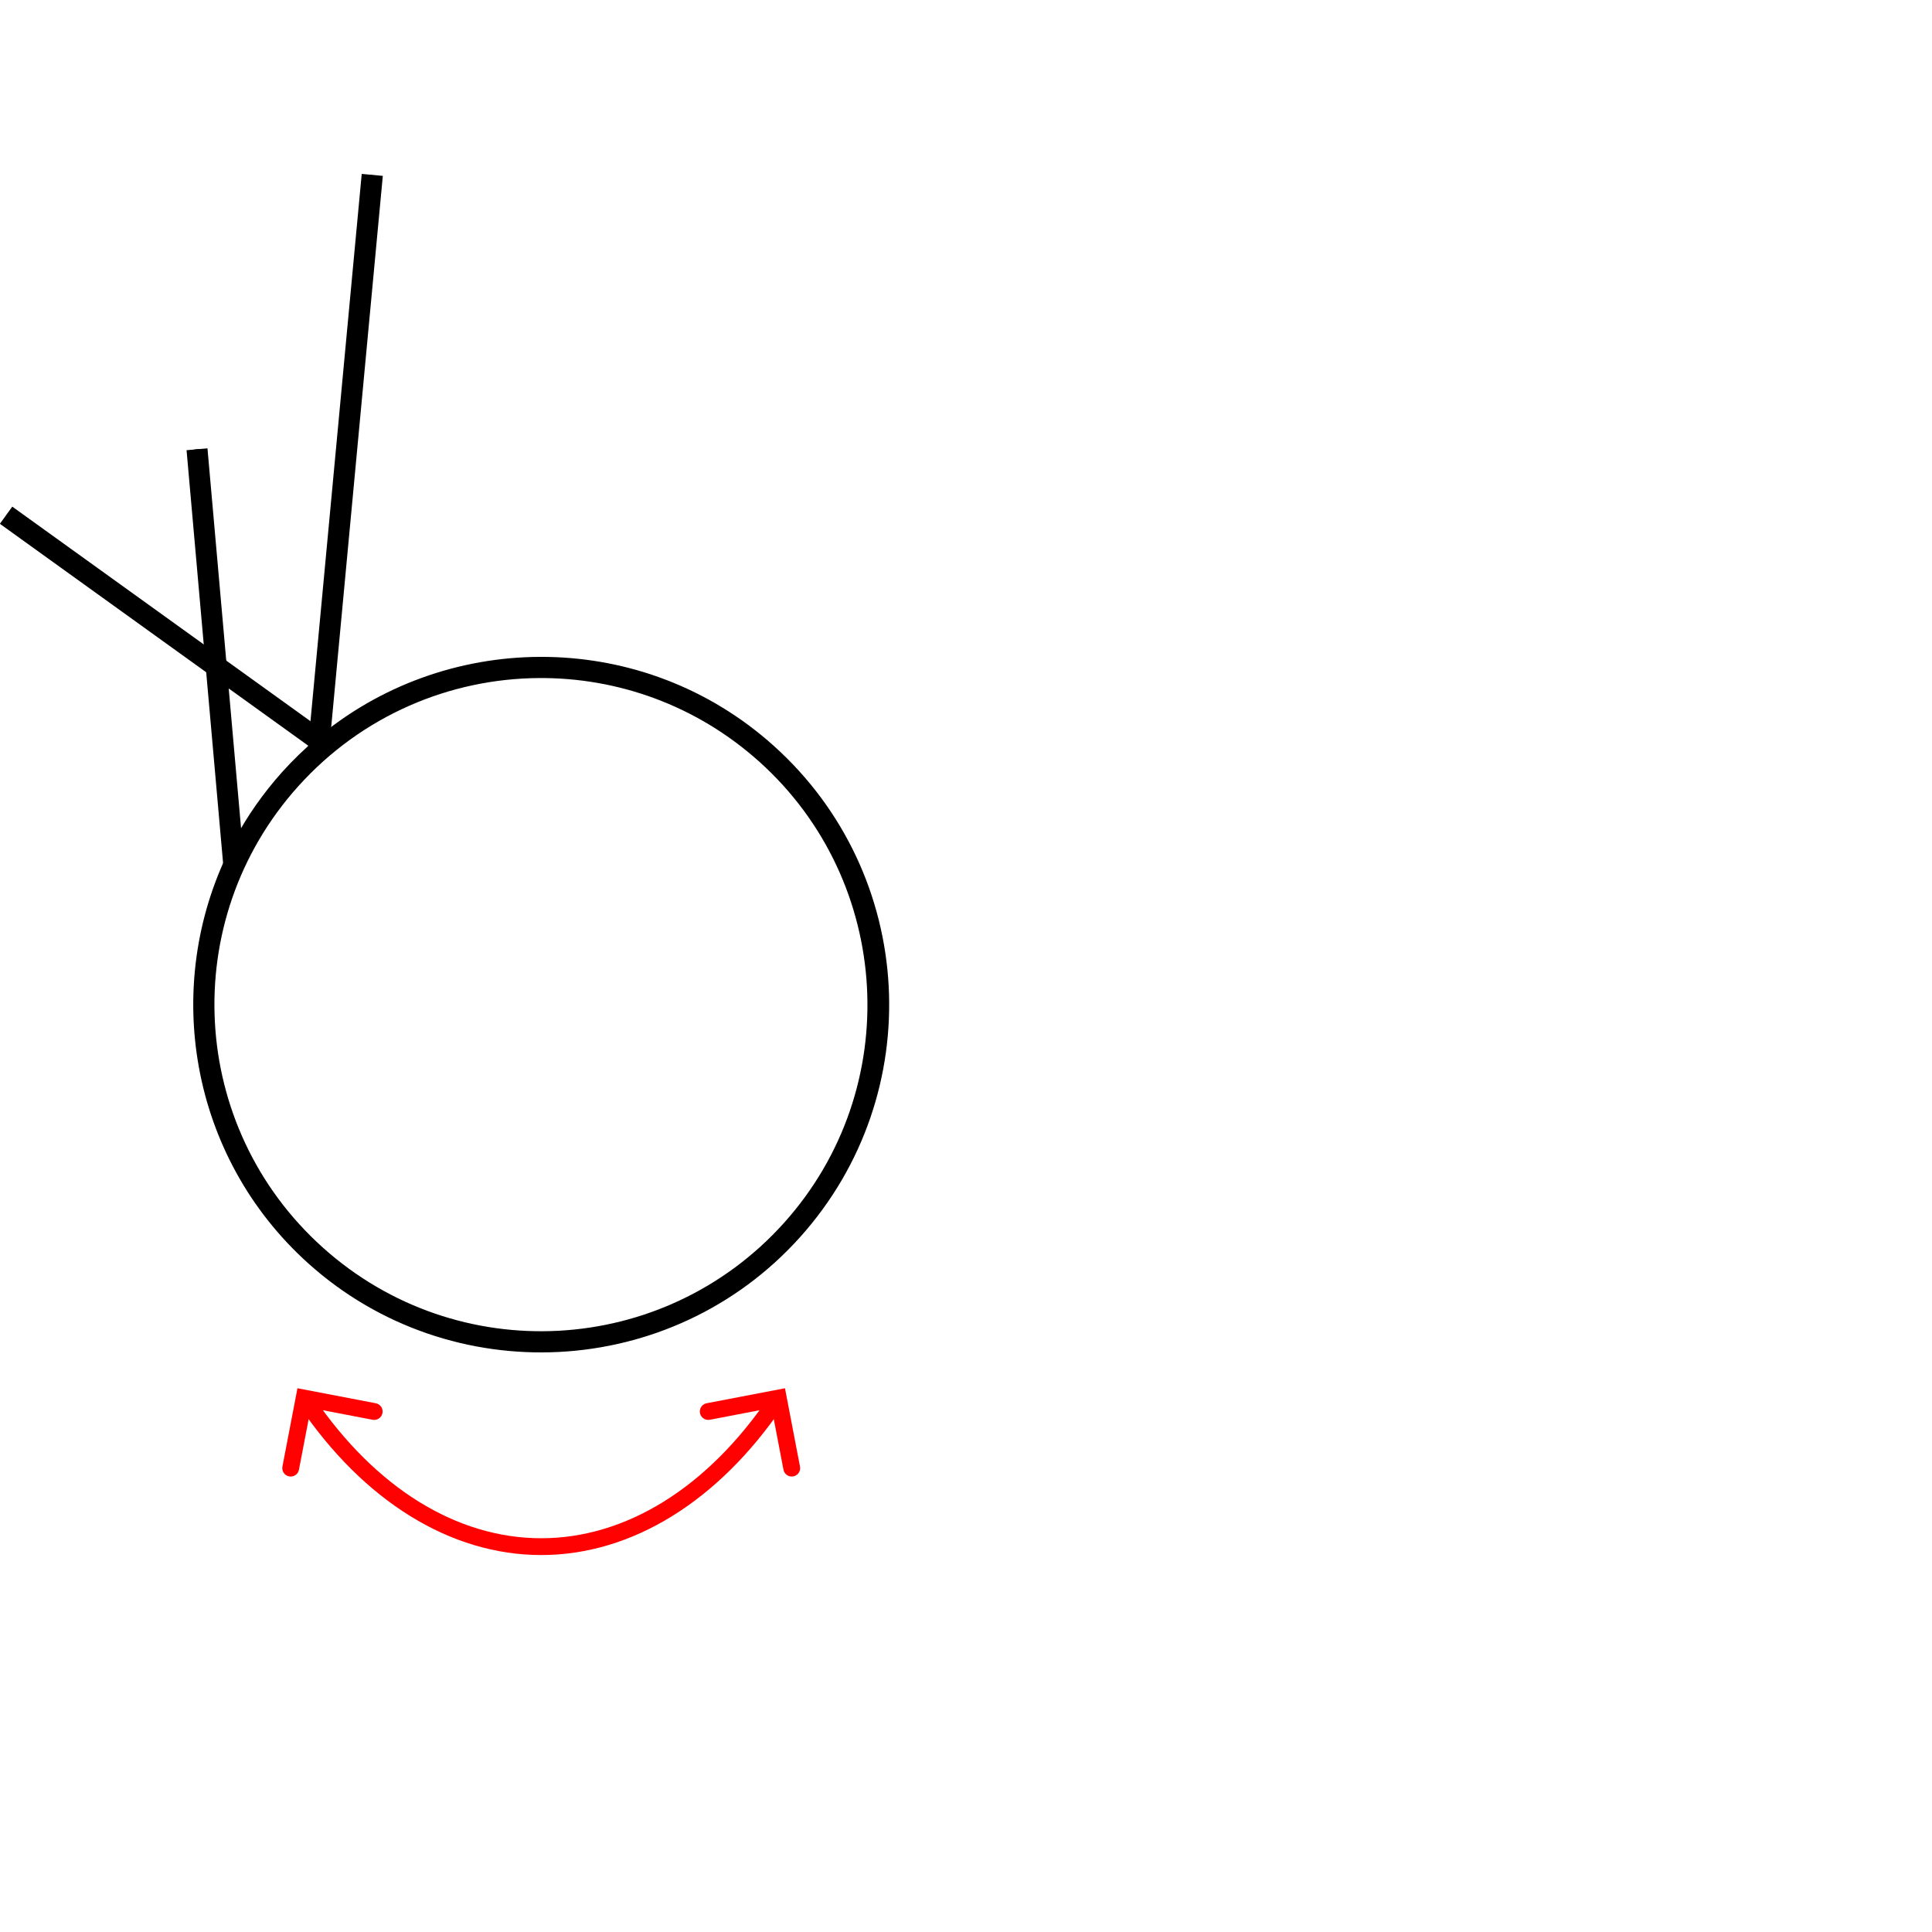
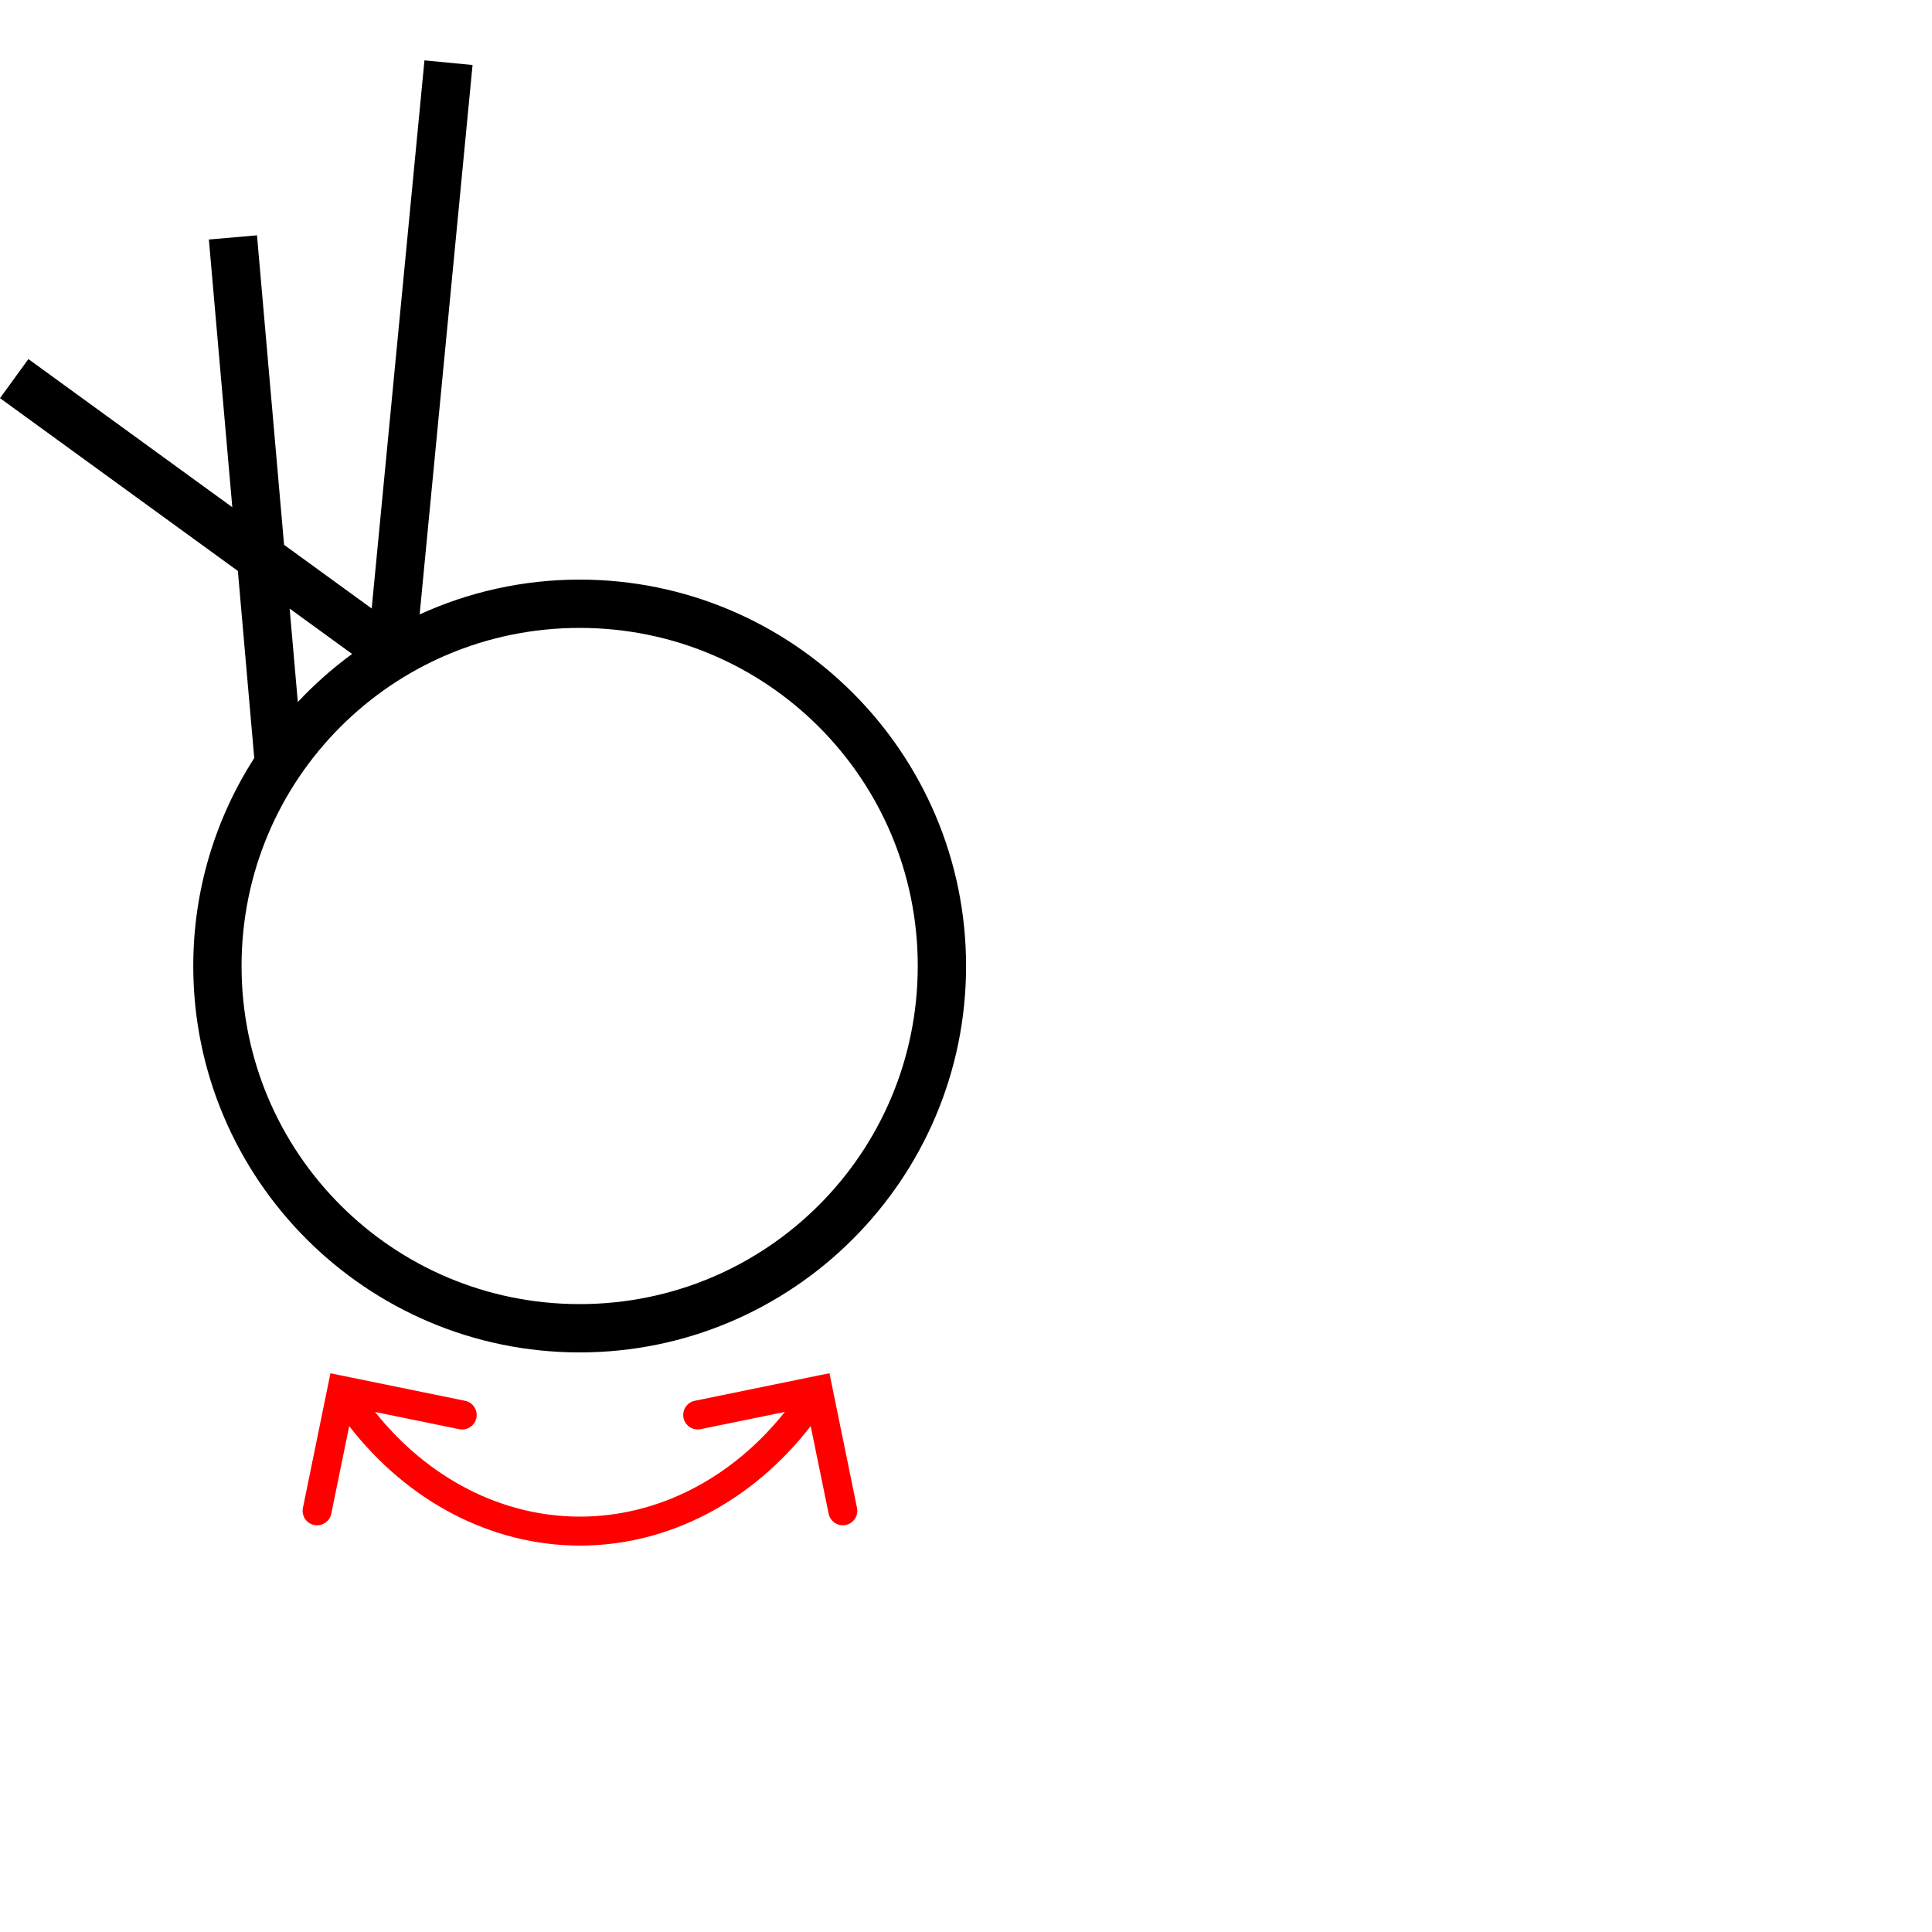
- <svg xmlns="http://www.w3.org/2000/svg" width="1000" height="1000" viewBox="0 0 264.583 264.583" version="1.1" id="svg36933">
-   <defs id="defs36930" />
+ <svg xmlns="http://www.w3.org/2000/svg" width="1000" height="1000" viewBox="0 0 264.583 264.583" version="1.1" id="svg36933" xml:space="preserve">
+   <defs id="defs36930">
+     <clipPath clipPathUnits="userSpaceOnUse" id="clipPath420">
+       <path d="M 591.87,383.121 H 908.197 V 699.448 H 591.87 Z" clip-rule="evenodd" id="path418" />
+     </clipPath>
+     <clipPath clipPathUnits="userSpaceOnUse" id="clipPath420-5">
+       <path d="M 591.87,383.121 H 908.197 V 699.448 H 591.87 Z" clip-rule="evenodd" id="path418-2" />
+     </clipPath>
+   </defs>
  <g id="layer1" transform="translate(-26.72668,-186.0273)">
-     <path id="path1576" style="color:#000000;fill:#000000;stroke-width:0.8;stroke-miterlimit:10;-inkscape-stroke:none" d="m 77.099,209.964 -7.132,76.176 -13.288,-9.559 -2.571,-29.064 -0.78,0.07 2.511,28.39 -27.785,-19.988 -0.454,0.631 28.33,20.382 2.241,25.336 c -9.293,18.671 -5.512,42.082 10.803,56.732 19.484,17.495 49.72,15.976 67.316,-3.614 17.596,-19.59 15.979,-49.711 -3.615,-67.305 -17.721,-15.913 -44.139,-16.019 -61.972,-1.481 l 7.174,-76.632 z m -20.329,67.642 13.316,9.58 c -1.657,1.399 -3.239,2.923 -4.726,4.579 -2.589,2.882 -4.757,6 -6.517,9.277 z m 43.801,1.278 c 10.73,-0.064 21.518,3.715 30.139,11.455 18.28,16.414 19.907,44.764 3.392,63.151 -16.515,18.386 -44.771,19.904 -63.161,3.391 -18.39,-16.512 -19.907,-44.764 -3.392,-63.151 8.774,-9.768 20.861,-14.775 33.022,-14.846 z" />
-     <rect style="fill:#000000;stroke-width:3.248" id="rect6289" width="2.9" height="79.661" x="95.498" y="201.819" transform="rotate(5.349998)" ry="0" />
-     <rect style="fill:#000000;stroke-width:3.16" id="rect6660" width="2.9" height="52.391" x="190.725" y="-224.625" transform="rotate(125.7372)" />
-     <rect style="fill:#000000;stroke-width:3.16" id="rect6662" width="2.875" height="57.103" x="-33.123" y="-308.426" transform="rotate(174.9449)" />
-     <path style="color:#000000;fill:#ff0101;stroke-width:0.781;stroke-linecap:round;-inkscape-stroke:none" d="m 133.636,377.014 a 1.151,1.151 0 0 1 0.307,1.599 c -8.804,12.979 -20.662,20.374 -33.097,20.374 -12.435,0 -24.294,-7.395 -33.099,-20.374 a 1.151,1.151 0 0 1 0.307,-1.599 1.151,1.151 0 0 1 1.6,0.307 c 8.495,12.522 19.669,19.365 31.192,19.365 11.523,0 22.696,-6.843 31.191,-19.365 a 1.151,1.151 0 0 1 1.6,-0.307 z" id="path36903" />
-     <path style="color:#000000;fill:#ff0101;stroke-width:0.781;stroke-linecap:round;-inkscape-stroke:none" d="m 67.463,376.144 10.727,2.056 a 1.151,1.151 0 0 1 0.914,1.347 1.151,1.151 0 0 1 -1.348,0.914 l -8.465,-1.622 -1.624,8.463 a 1.151,1.151 0 0 1 -1.348,0.914 1.151,1.151 0 0 1 -0.914,-1.347 z" id="path36897" />
-     <path style="color:#000000;fill:#ff0101;stroke-width:0.781;stroke-linecap:round;-inkscape-stroke:none" d="m 134.227,376.144 2.057,10.725 a 1.151,1.151 0 0 1 -0.914,1.347 1.151,1.151 0 0 1 -1.348,-0.914 l -1.622,-8.463 -8.465,1.622 a 1.151,1.151 0 0 1 -1.348,-0.914 1.151,1.151 0 0 1 0.913,-1.347 z" id="path36885" />
+     <path id="path1" style="color:#000000;display:inline;fill:#000000;fill-opacity:1;fill-rule:evenodd;-inkscape-stroke:none" d="m 84.855,194.295 -7.227,75.063 -11.999,-8.717 -3.708,-42.387 -6.589,0.576 3.207,36.659 -27.924,-20.288 -3.888,5.351 32.576,23.668 2.241,25.617 c -5.276,8.229 -8.35,17.999 -8.35,28.482 0,29.186 23.73,52.918 52.916,52.918 29.186,0 52.918,-23.732 52.918,-52.918 0,-29.186 -23.732,-52.916 -52.918,-52.916 -7.815,0 -15.232,1.715 -21.914,4.768 l 7.245,-75.241 z m -18.462,75.076 8.552,6.214 c -2.68,1.96 -5.167,4.165 -7.433,6.583 z m 39.716,2.646 c 25.611,0 46.303,20.69 46.303,46.301 0,25.611 -20.692,46.303 -46.303,46.303 -25.611,0 -46.301,-20.692 -46.301,-46.303 0,-25.611 20.69,-46.301 46.301,-46.301 z" />
+     <g id="path47">
+       <path id="path51" style="color:#000000;fill:#ff0000;fill-rule:evenodd;stroke-linecap:round;-inkscape-stroke:none" d="M 140.318 374.086 L 121.879 377.86 A 1.984 1.984 0 0 0 120.332 380.201 A 1.984 1.984 0 0 0 122.674 381.748 L 134.211 379.387 C 126.919 388.534 116.785 393.724 106.15 393.725 C 95.517 393.726 85.382 388.539 78.089 379.394 L 89.625 381.752 A 1.984 1.984 0 0 0 91.967 380.205 A 1.984 1.984 0 0 0 90.42 377.863 L 71.979 374.094 L 68.209 392.533 A 1.984 1.984 0 0 0 69.754 394.875 A 1.984 1.984 0 0 0 72.095 393.328 L 74.549 381.329 C 82.544 391.647 94.008 397.695 106.15 397.693 C 118.292 397.693 129.756 391.643 137.749 381.324 L 140.205 393.322 A 1.984 1.984 0 0 0 142.547 394.869 A 1.984 1.984 0 0 0 144.092 392.527 L 140.318 374.086 z " />
+       <g id="g49" />
+     </g>
  </g>
</svg>
